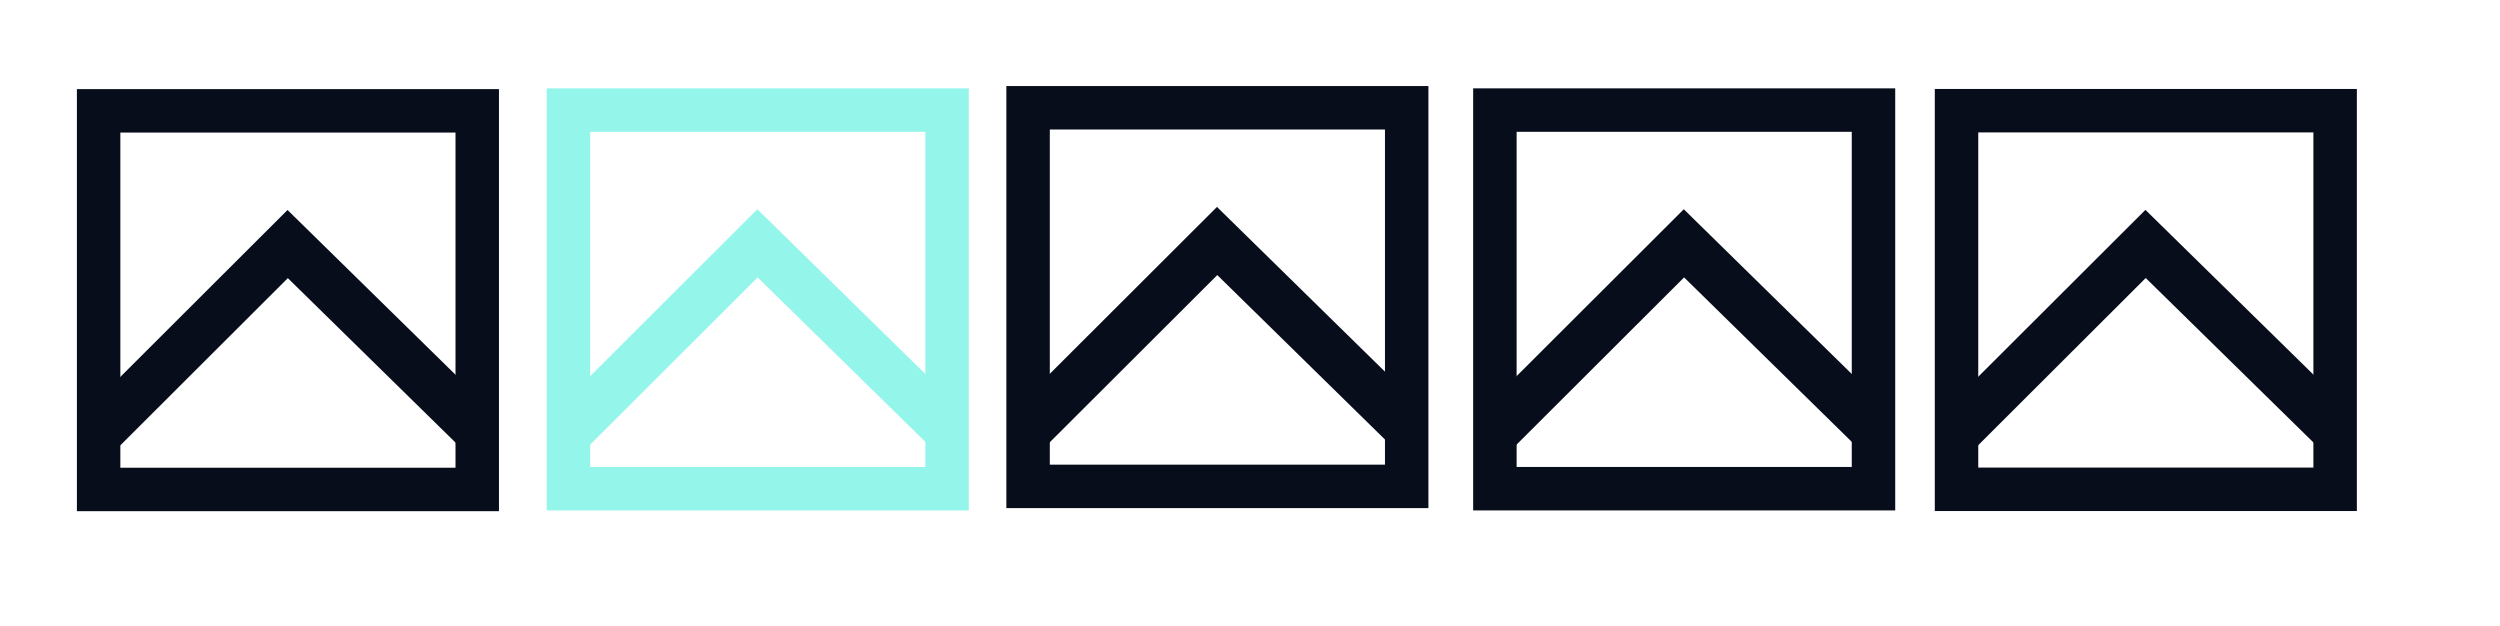
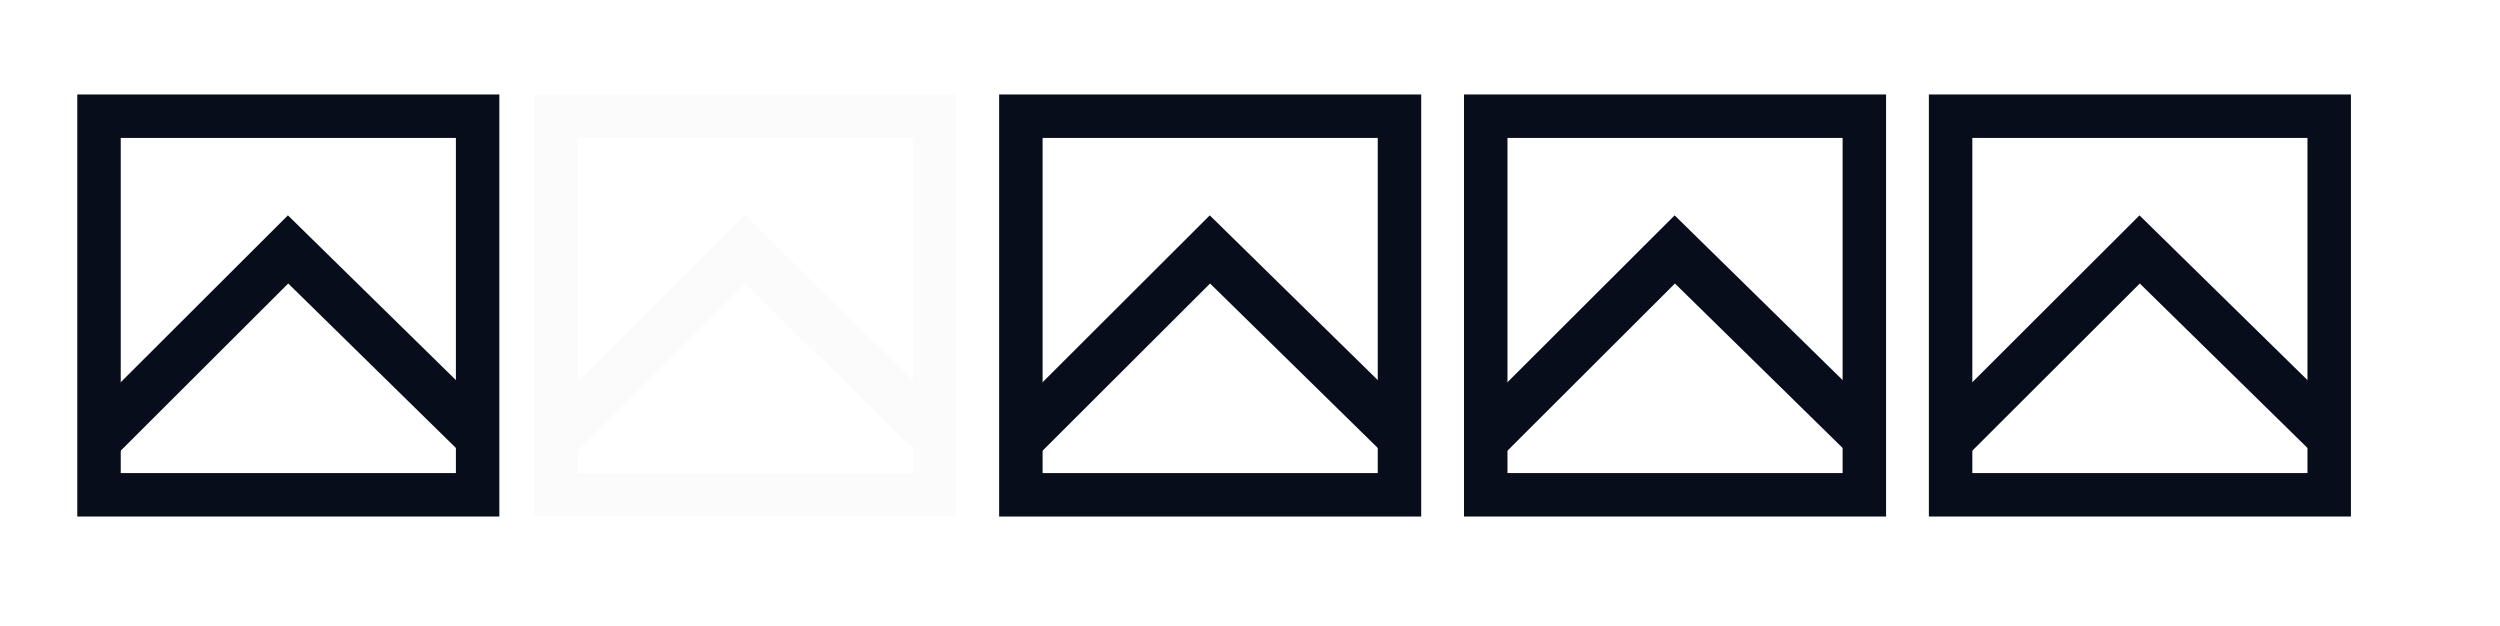
<svg xmlns="http://www.w3.org/2000/svg" xmlns:xlink="http://www.w3.org/1999/xlink" width="119.467" height="29.867" id="svg4428" version="1.1">
  <defs id="defs4430">
    <linearGradient id="linearGradient3868">
      <stop style="stop-color:#5a5a5a;stop-opacity:1;" offset="0" id="stop3870" />
      <stop style="stop-color:#646464;stop-opacity:1;" offset="1" id="stop3872" />
    </linearGradient>
    <linearGradient id="linearGradient3813">
      <stop style="stop-color:#666666;stop-opacity:1;" offset="0" id="stop3815" />
      <stop style="stop-color:#636363;stop-opacity:1;" offset="1" id="stop3817" />
    </linearGradient>
    <linearGradient id="linearGradient3787">
      <stop style="stop-color:#e5e5df;stop-opacity:1;" offset="0" id="stop3789" />
      <stop style="stop-color:#dadad4;stop-opacity:1;" offset="1" id="stop3791" />
    </linearGradient>
    <linearGradient id="linearGradient3806-3-5-6">
      <stop style="stop-color:#303030;stop-opacity:1;" offset="0" id="stop3808-6-9-1" />
      <stop style="stop-color:#232323;stop-opacity:1;" offset="1" id="stop3810-4-6-3" />
    </linearGradient>
    <linearGradient xlink:href="#linearGradient3787" id="linearGradient3793" x1="40" y1="1044.362" x2="40" y2="1032.362" gradientUnits="userSpaceOnUse" />
    <linearGradient xlink:href="#linearGradient3787" id="linearGradient3828" gradientUnits="userSpaceOnUse" x1="40" y1="1044.362" x2="40" y2="1032.362" gradientTransform="matrix(1.166667,0,0,1.076923,-6.5,-80.33555)" />
    <linearGradient xlink:href="#linearGradient3787-8" id="linearGradient3835" gradientUnits="userSpaceOnUse" gradientTransform="matrix(1.166667,0,0,1.076923,-35.5,-1105.698)" x1="40" y1="1044.362" x2="40" y2="1032.362" />
    <linearGradient xlink:href="#linearGradient3787-8" id="linearGradient3835-4" gradientUnits="userSpaceOnUse" gradientTransform="matrix(1.166667,0,0,1.076923,-35.5,-1105.698)" x1="40" y1="1044.362" x2="40" y2="1032.362" />
    <linearGradient id="linearGradient3787-8">
      <stop style="stop-color:#f5f5ee;stop-opacity:1;" offset="0" id="stop3789-2" />
      <stop style="stop-color:#e6e6df;stop-opacity:1;" offset="1" id="stop3791-6" />
    </linearGradient>
    <linearGradient xlink:href="#linearGradient3787-8" id="linearGradient3835-3" gradientUnits="userSpaceOnUse" gradientTransform="matrix(1.166667,0,0,1.076923,-35.5,-1105.698)" x1="40" y1="1044.362" x2="40" y2="1032.362" />
    <linearGradient id="linearGradient3787-7">
      <stop style="stop-color:#f5f5ee;stop-opacity:1;" offset="0" id="stop3789-3" />
      <stop style="stop-color:#e6e6e0;stop-opacity:1;" offset="1" id="stop3791-3" />
    </linearGradient>
    <linearGradient xlink:href="#linearGradient3787" id="linearGradient3807" x1="11" y1="15.75" x2="11" y2="8.25" gradientUnits="userSpaceOnUse" />
    <linearGradient xlink:href="#linearGradient3813" id="linearGradient3819" x1="29.5" y1="15.2" x2="29.5" y2="8.8" gradientUnits="userSpaceOnUse" />
    <linearGradient xlink:href="#linearGradient4231" id="linearGradient3807-1" x1="10" y1="7" x2="10" y2="15.889" gradientUnits="userSpaceOnUse" />
    <linearGradient id="linearGradient4231">
      <stop id="stop4233" offset="0" style="stop-color:#e7e7e1;stop-opacity:1;" />
      <stop id="stop4239" offset="1" style="stop-color:#dadad3;stop-opacity:1;" />
    </linearGradient>
    <linearGradient xlink:href="#linearGradient4231-1" id="linearGradient3807-1-1" x1="10" y1="15.889" x2="10" y2="7" gradientUnits="userSpaceOnUse" />
    <linearGradient id="linearGradient4231-1">
      <stop id="stop4233-6" offset="0" style="stop-color:#e5e5de;stop-opacity:1;" />
      <stop id="stop4239-7" offset="1" style="stop-color:#dadad3;stop-opacity:1;" />
    </linearGradient>
    <linearGradient id="linearGradient4363">
      <stop style="stop-color:#979791;stop-opacity:1;" offset="0" id="stop4365" />
      <stop style="stop-color:#dadad4;stop-opacity:0;" offset="1" id="stop4367" />
    </linearGradient>
    <linearGradient id="linearGradient4363-7">
      <stop style="stop-color:#f5f5ef;stop-opacity:1;" offset="0" id="stop4365-9" />
      <stop style="stop-color:#dadad4;stop-opacity:0;" offset="1" id="stop4367-8" />
    </linearGradient>
    <linearGradient xlink:href="#linearGradient4231-7" id="linearGradient4361" gradientUnits="userSpaceOnUse" gradientTransform="matrix(1.1875,0,0,1,-41.25,0)" x1="248.632" y1="79" x2="248.632" y2="58" />
    <linearGradient id="linearGradient4231-7">
      <stop id="stop4233-4" offset="0" style="stop-color:#e6e6df;stop-opacity:1;" />
      <stop id="stop4239-8" offset="1" style="stop-color:#d1d1ca;stop-opacity:1;" />
    </linearGradient>
    <linearGradient xlink:href="#linearGradient4231-7" id="linearGradient3127" gradientUnits="userSpaceOnUse" gradientTransform="matrix(1.1875,0,0,1,-262.25,-55.99998)" x1="248.632" y1="79" x2="248.632" y2="58" />
    <linearGradient xlink:href="#linearGradient4231-7" id="linearGradient3154" gradientUnits="userSpaceOnUse" gradientTransform="matrix(1.1875,0,0,1,-262.25,-55.99998)" x1="248.632" y1="79" x2="248.632" y2="58" />
    <linearGradient xlink:href="#linearGradient4231-7" id="linearGradient3159" gradientUnits="userSpaceOnUse" gradientTransform="matrix(1.1875,0,0,1,-249.25,-54.99998)" x1="248.632" y1="79" x2="248.632" y2="58" />
    <linearGradient xlink:href="#linearGradient4231-7-9" id="linearGradient3159-0" gradientUnits="userSpaceOnUse" gradientTransform="matrix(1.1875,0,0,1,-262.25,-55.99998)" x1="248.632" y1="79" x2="248.632" y2="58" />
    <linearGradient id="linearGradient4231-7-9">
      <stop id="stop4233-4-2" offset="0" style="stop-color:#e6e6df;stop-opacity:1;" />
      <stop id="stop4239-8-9" offset="1" style="stop-color:#d1d1ca;stop-opacity:1;" />
    </linearGradient>
    <linearGradient id="linearGradient4231-5">
      <stop id="stop4233-41" offset="0" style="stop-color:#e5e5de;stop-opacity:1;" />
      <stop id="stop4239-73" offset="1" style="stop-color:#dadad3;stop-opacity:1;" />
    </linearGradient>
    <linearGradient xlink:href="#linearGradient4231-7-7" id="linearGradient3159-1" gradientUnits="userSpaceOnUse" gradientTransform="matrix(1.1875,0,0,1,-262.25,-55.99998)" x1="248.632" y1="79" x2="248.632" y2="58" />
    <linearGradient id="linearGradient4231-7-7">
      <stop id="stop4233-4-7" offset="0" style="stop-color:#e6e6df;stop-opacity:1;" />
      <stop id="stop4239-8-2" offset="1" style="stop-color:#d1d1ca;stop-opacity:1;" />
    </linearGradient>
    <linearGradient xlink:href="#linearGradient4231-73" id="linearGradient3807-1-7" x1="10" y1="15.889" x2="10" y2="7" gradientUnits="userSpaceOnUse" />
    <linearGradient id="linearGradient4231-73">
      <stop id="stop4233-1" offset="0" style="stop-color:#e5e5de;stop-opacity:1;" />
      <stop id="stop4239-85" offset="1" style="stop-color:#dadad3;stop-opacity:1;" />
    </linearGradient>
  </defs>
  <g id="layer1" transform="translate(0,-1092.653)">
    <g id="4" transform="translate(86.4,-3.2)" />
-     <g id="active-center" transform="matrix(0.02211836,0,0,-0.02211825,2.349826,1117.269)">
+     <g id="active-center" transform="matrix(0.02211836,0,0,-0.02211825,2.368351,1117.525)">
      <rect style="fill:none;stroke:#070d1a;stroke-width:93.888;stroke-dasharray:none;stroke-opacity:1" id="rect313" width="817.979" height="817.983" x="106.85" y="-873.456" transform="scale(1,-1)" />
      <path style="fill:none;stroke:#070d1a;stroke-width:104.664;stroke-dasharray:none;stroke-opacity:1" d="M 102.484,173.563 515.292,585.63 918.137,190.566" id="path1348" />
    </g>
-     <g id="hover-center" transform="matrix(0.02211825,0,0,-0.02211826,24.71846,1117.197)">
-       <rect style="fill:none;stroke:#94f5eb;stroke-width:93.888;stroke-dasharray:none;stroke-opacity:1" id="rect313-9" width="817.983" height="817.983" x="110.61" y="-871.8" transform="scale(1,-1)" />
-       <path style="fill:none;stroke:#94f5eb;stroke-width:104.664;stroke-dasharray:none;stroke-opacity:1" d="M 106.244,171.906 519.054,583.973 921.9,188.91" id="path1348-3" />
+     <g id="hover-center" transform="matrix(0.02211825,0,0,-0.02211826,24.12346,1117.488)">
+       <rect style="fill:none;stroke:#fbfbfb;stroke-width:93.888;stroke-dasharray:none;stroke-opacity:1" id="rect313-9" width="817.983" height="817.983" x="110.61" y="-871.8" transform="scale(1,-1)" />
+       <path style="fill:none;stroke:#fbfbfb;stroke-width:104.664;stroke-dasharray:none;stroke-opacity:1" d="M 106.244,171.906 519.054,583.973 921.9,188.91" id="path1348-3" />
    </g>
-     <g id="pressed-center" transform="matrix(0.02211825,0,0,-0.02211836,115.4398,1119.175)">
+     <g id="pressed-center" transform="matrix(0.02211825,0,0,-0.02211836,115.1565,1119.438)">
      <rect style="fill:none;stroke:#070d1a;stroke-width:2.077;stroke-dasharray:none;stroke-opacity:1" id="rect313-6" width="18.092" height="18.092" x="27.341" y="1096.09" transform="matrix(45.21153,0,0,-45.21131,-2228.239,50515.603)" />
      <path style="fill:none;stroke:#070d1a;stroke-width:2.315;stroke-dasharray:none;stroke-opacity:1" d="m 27.244,1111.571 9.131,-9.114 8.91,8.738" id="path1348-0" transform="matrix(45.21153,0,0,-45.21131,-2228.239,50515.603)" />
    </g>
-     <g id="inactive-center" transform="matrix(0.02211825,0,0,-0.02211835,137.3275,1136.527)">
+     <g id="inactive-center" transform="matrix(0.02211825,0,0,-0.02211835,136.8902,1136.819)">
      <rect style="fill:none;stroke:#070d1a;stroke-width:2.077;stroke-dasharray:none;stroke-opacity:1" id="rect313-62" width="18.092" height="18.092" x="27.341" y="1096.09" transform="matrix(45.21153,0,0,-45.21133,-4215.186,51301.444)" />
      <path style="fill:none;stroke:#070d1a;stroke-width:2.315;stroke-dasharray:none;stroke-opacity:1" d="m 27.244,1111.571 9.131,-9.114 8.91,8.738" id="path1348-6" transform="matrix(45.21153,0,0,-45.21133,-4215.186,51301.444)" />
    </g>
-     <g id="deactivated-center" transform="matrix(0.02211825,0,0,-0.02211835,98.14669,1121.279)">
+     <g id="deactivated-center" transform="matrix(0.02211825,0,0,-0.02211835,97.80204,1121.682)">
      <rect style="fill:none;stroke:#070d1a;stroke-width:93.888;stroke-dasharray:none;stroke-opacity:1" id="rect313-1" width="817.983" height="817.98" x="-2216.175" y="-1061.373" transform="scale(1,-1)" />
      <path style="fill:none;stroke:#070d1a;stroke-width:104.664;stroke-dasharray:none;stroke-opacity:1" d="m -2220.542,361.483 412.81,412.065 402.847,-395.061" id="path1348-8" />
    </g>
  </g>
</svg>
